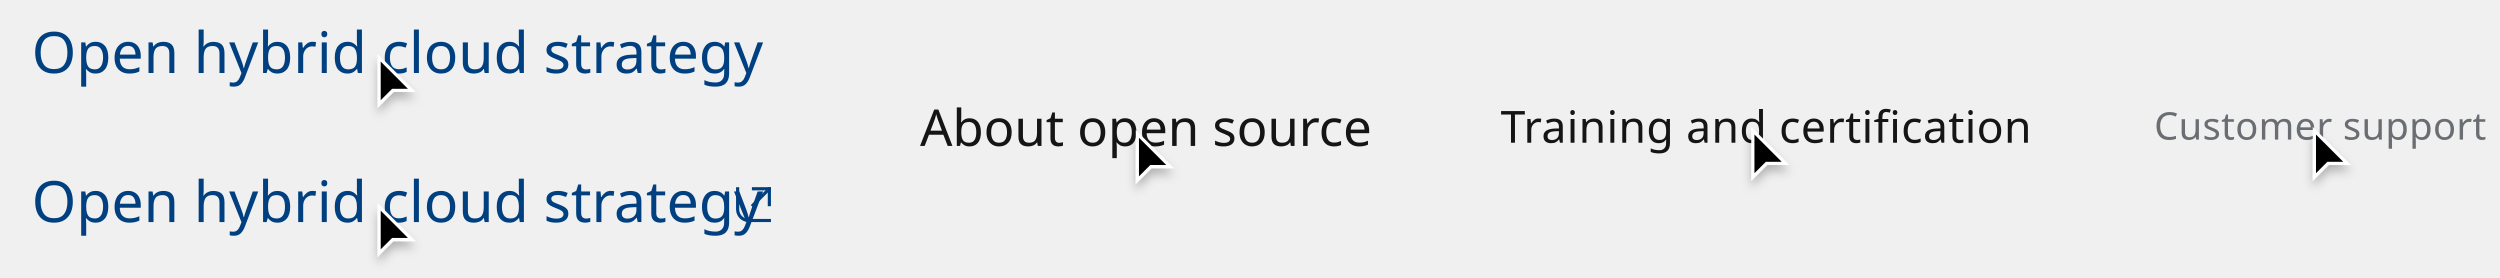
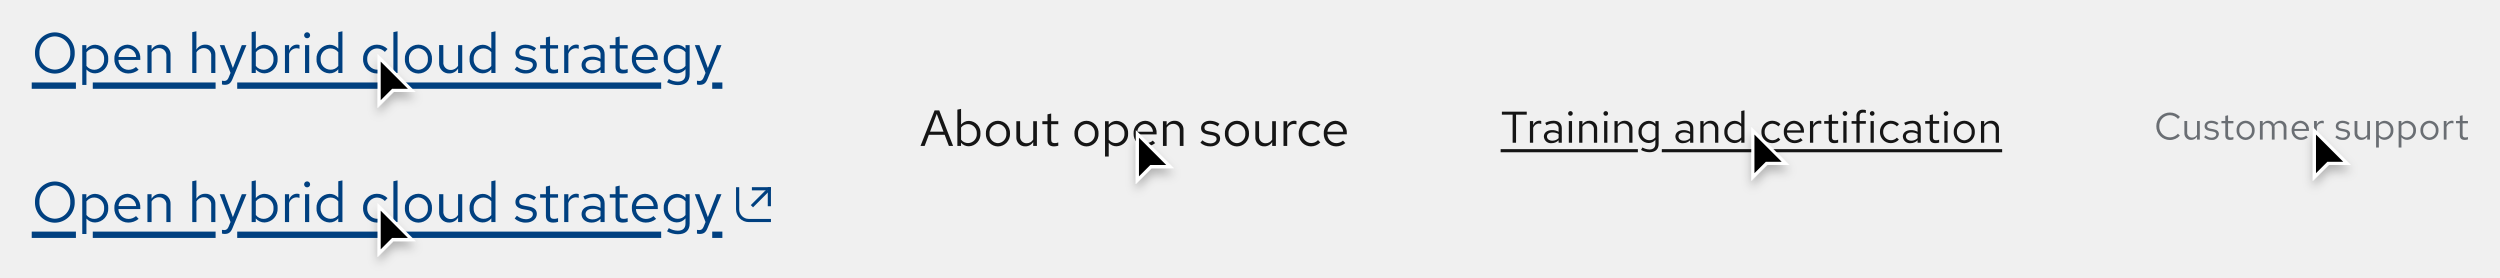
<svg xmlns="http://www.w3.org/2000/svg" width="788" height="87.5" viewBox="0 0 788 87.5">
  <defs>
    <filter id="Cursor" x="724.5" y="37.5" width="21" height="26" filterUnits="userSpaceOnUse">
      <feOffset dy="2" input="SourceAlpha" />
      <feGaussianBlur stdDeviation="1.5" result="blur" />
      <feFlood flood-opacity="0.251" />
      <feComposite operator="in" in2="blur" />
      <feComposite in="SourceGraphic" />
    </filter>
    <filter id="Cursor-2" x="547.5" y="37.5" width="21" height="26" filterUnits="userSpaceOnUse">
      <feOffset dy="2" input="SourceAlpha" />
      <feGaussianBlur stdDeviation="1.5" result="blur-2" />
      <feFlood flood-opacity="0.251" />
      <feComposite operator="in" in2="blur-2" />
      <feComposite in="SourceGraphic" />
    </filter>
    <filter id="Cursor-3" x="353.5" y="38.5" width="21" height="26" filterUnits="userSpaceOnUse">
      <feOffset dy="2" input="SourceAlpha" />
      <feGaussianBlur stdDeviation="1.5" result="blur-3" />
      <feFlood flood-opacity="0.251" />
      <feComposite operator="in" in2="blur-3" />
      <feComposite in="SourceGraphic" />
    </filter>
    <filter id="Cursor-4" x="114.5" y="61.5" width="21" height="26" filterUnits="userSpaceOnUse">
      <feOffset dy="2" input="SourceAlpha" />
      <feGaussianBlur stdDeviation="1.5" result="blur-4" />
      <feFlood flood-opacity="0.251" />
      <feComposite operator="in" in2="blur-4" />
      <feComposite in="SourceGraphic" />
    </filter>
    <filter id="Cursor-5" x="114.5" y="14.5" width="21" height="26" filterUnits="userSpaceOnUse">
      <feOffset dy="2" input="SourceAlpha" />
      <feGaussianBlur stdDeviation="1.5" result="blur-5" />
      <feFlood flood-opacity="0.251" />
      <feComposite operator="in" in2="blur-5" />
      <feComposite in="SourceGraphic" />
    </filter>
  </defs>
  <g id="Image" transform="translate(-466 -6520)">
    <rect id="Rectangle" width="788" height="86" transform="translate(466 6520)" fill="none" />
-     <text id="Customer_support" data-name="Customer support" transform="translate(1145.001 6564)" fill="#6a6e73" font-size="12" font-family="RedHatText-Regular, Red Hat Text" letter-spacing="0.01em">
-       <tspan x="0" y="0">Customer support</tspan>
-     </text>
+     <path id="Path" d="M4.968-.708A3.363,3.363,0,0,1,1.608-4.2,3.359,3.359,0,0,1,4.944-7.692,3.367,3.367,0,0,1,7.5-6.516l.612-.636a4.2,4.2,0,0,0-3.168-1.38A4.257,4.257,0,0,0,.672-4.2,4.257,4.257,0,0,0,4.944.132a4.224,4.224,0,0,0,3.144-1.38l-.6-.612A3.291,3.291,0,0,1,4.968-.708ZM10.4-5.856H9.516v3.78A2.048,2.048,0,0,0,11.64.1,2.1,2.1,0,0,0,13.5-.948V0h.876V-5.856H13.5v4.332a1.739,1.739,0,0,1-1.536.888A1.513,1.513,0,0,1,10.4-2.328Zm5.328,5.1a3.339,3.339,0,0,0,2.376.864A2.051,2.051,0,0,0,20.388-1.7c0-.864-.528-1.356-1.7-1.572l-.984-.18c-.756-.132-1.008-.36-1.008-.84,0-.576.5-.936,1.272-.936a3.106,3.106,0,0,1,1.836.624l.432-.612A3.786,3.786,0,0,0,18-5.952c-1.236,0-2.112.708-2.112,1.716,0,.852.516,1.332,1.656,1.536l.96.168c.744.144,1.056.4,1.056.876,0,.612-.624,1.056-1.476,1.056A3.054,3.054,0,0,1,16.2-1.332Zm6.684-.564c0,.936.528,1.428,1.536,1.428a3.289,3.289,0,0,0,1.02-.156v-.78a2.1,2.1,0,0,1-.828.156c-.612,0-.852-.252-.852-.876V-5.136h1.68v-.72h-1.68V-7.668l-.876.2v1.608H21.2v.72h1.212Zm3.552-1.608A2.9,2.9,0,0,0,28.812.12a2.9,2.9,0,0,0,2.856-3.048,2.874,2.874,0,0,0-2.856-3.024A2.872,2.872,0,0,0,25.968-2.928ZM28.812-.66a2.065,2.065,0,0,1-1.98-2.256,2.083,2.083,0,0,1,1.98-2.268A2.092,2.092,0,0,1,30.8-2.916,2.081,2.081,0,0,1,28.812-.66ZM33.324,0H34.2V-4.356a1.6,1.6,0,0,1,1.428-.864A1.455,1.455,0,0,1,37.08-3.564V0h.876V-3.78a2.429,2.429,0,0,0-.048-.516,1.629,1.629,0,0,1,1.464-.924c.888,0,1.44.636,1.44,1.656V0h.876V-3.78A1.993,1.993,0,0,0,39.7-5.952a2.164,2.164,0,0,0-1.956,1.14,1.925,1.925,0,0,0-1.8-1.14A2.005,2.005,0,0,0,34.2-4.944v-.912h-.876Zm15.1-.672-.552-.588a2.393,2.393,0,0,1-1.608.6,2.134,2.134,0,0,1-2.088-2.076h4.6V-3A2.766,2.766,0,0,0,46.08-5.952a2.85,2.85,0,0,0-2.76,3.024,2.923,2.923,0,0,0,2.9,3.036A3.419,3.419,0,0,0,48.42-.672ZM46.068-5.2A1.934,1.934,0,0,1,47.9-3.36H44.2A1.956,1.956,0,0,1,46.068-5.2ZM50.388,0h.876V-4.008A1.669,1.669,0,0,1,52.836-5.2a2.189,2.189,0,0,1,.612.108V-5.88a1.663,1.663,0,0,0-.552-.084,1.749,1.749,0,0,0-1.632,1.3V-5.856h-.876Zm6.7-.756A3.339,3.339,0,0,0,59.46.108,2.051,2.051,0,0,0,61.74-1.7c0-.864-.528-1.356-1.7-1.572l-.984-.18c-.756-.132-1.008-.36-1.008-.84,0-.576.5-.936,1.272-.936a3.106,3.106,0,0,1,1.836.624l.432-.612a3.786,3.786,0,0,0-2.232-.732c-1.236,0-2.112.708-2.112,1.716,0,.852.516,1.332,1.656,1.536l.96.168c.744.144,1.056.4,1.056.876,0,.612-.624,1.056-1.476,1.056a3.054,3.054,0,0,1-1.884-.732Zm6.96-5.1h-.888v3.78A2.048,2.048,0,0,0,65.28.1,2.1,2.1,0,0,0,67.14-.948V0h.876V-5.856H67.14v4.332A1.739,1.739,0,0,1,65.6-.636a1.513,1.513,0,0,1-1.56-1.692Zm5.892,8.364h.876V-.732a2.374,2.374,0,0,0,1.836.816A2.852,2.852,0,0,0,75.4-2.928a2.826,2.826,0,0,0-2.7-3,2.31,2.31,0,0,0-1.9.912v-.84h-.864ZM72.48-5.16a2.1,2.1,0,0,1,2.052,2.244A2.1,2.1,0,0,1,72.48-.672a2.058,2.058,0,0,1-1.668-.816V-4.356A2,2,0,0,1,72.48-5.16Zm4.572,7.668h.876V-.732a2.374,2.374,0,0,0,1.836.816,2.852,2.852,0,0,0,2.748-3.012,2.826,2.826,0,0,0-2.7-3,2.31,2.31,0,0,0-1.9.912v-.84h-.864ZM79.6-5.16a2.1,2.1,0,0,1,2.052,2.244A2.1,2.1,0,0,1,79.6-.672a2.058,2.058,0,0,1-1.668-.816V-4.356A2,2,0,0,1,79.6-5.16Zm4.32,2.232A2.9,2.9,0,0,0,86.76.12a2.9,2.9,0,0,0,2.856-3.048A2.874,2.874,0,0,0,86.76-5.952,2.872,2.872,0,0,0,83.916-2.928ZM86.76-.66a2.065,2.065,0,0,1-1.98-2.256,2.083,2.083,0,0,1,1.98-2.268,2.092,2.092,0,0,1,1.992,2.268A2.081,2.081,0,0,1,86.76-.66ZM91.272,0h.876V-4.008A1.669,1.669,0,0,1,93.72-5.2a2.189,2.189,0,0,1,.612.108V-5.88a1.663,1.663,0,0,0-.552-.084,1.749,1.749,0,0,0-1.632,1.3V-5.856h-.876Zm5.064-1.32c0,.936.528,1.428,1.536,1.428a3.289,3.289,0,0,0,1.02-.156v-.78a2.1,2.1,0,0,1-.828.156c-.612,0-.852-.252-.852-.876V-5.136h1.68v-.72h-1.68V-7.668l-.876.2v1.608H95.124v.72h1.212Z" transform="translate(1145.001 6564)" fill="#6a6e73" />
    <g id="Cursor-6" data-name="Cursor" transform="translate(1195 6560)">
      <g transform="matrix(1, 0, 0, 1, -729, -40)" filter="url(#Cursor)">
        <g id="Cursor-7" data-name="Cursor" transform="translate(729 40)">
          <path d="M 0.5 15.793 L 0.5 1.207 L 10.793 11.5 L 5 11.5 L 4.793 11.5 L 4.646 11.646 L 0.5 15.793 Z" stroke="none" />
          <path d="M 1 14.586 L 4.586 11 L 9.586 11 L 1 2.414 L 1 14.586 M -8.881784197001252e-16 17 L -8.881784197001252e-16 0 L 12 12 L 5 12 L -8.881784197001252e-16 17 Z" stroke="none" fill="#fff" />
        </g>
      </g>
    </g>
-     <text id="Training_and_certification" data-name="Training and certification" transform="translate(939.001 6565)" fill="#151515" font-size="14" font-family="RedHatText-Regular, Red Hat Text" letter-spacing="0.01em" text-decoration="underline">
-       <tspan x="0" y="0">Training and certification</tspan>
-     </text>
+     <path id="Path-2" data-name="Path" d="M.392-8.848H3.78V0H4.858V-8.848H8.232V-9.8H.392ZM9.226,0h1.022V-4.676a1.947,1.947,0,0,1,1.834-1.386,2.554,2.554,0,0,1,.714.126V-6.86a1.94,1.94,0,0,0-.644-.1,2.041,2.041,0,0,0-1.9,1.512V-6.832H9.226ZM16.1.126A2.933,2.933,0,0,0,18.27-.8V0h1.008V-4.536c0-1.554-.952-2.408-2.646-2.408a5.853,5.853,0,0,0-2.576.658l.378.784a4.511,4.511,0,0,1,2.072-.588A1.538,1.538,0,0,1,18.27-4.4v.938a3.956,3.956,0,0,0-2.086-.532c-1.54,0-2.562.812-2.562,2.03A2.206,2.206,0,0,0,16.1.126ZM14.6-1.988c0-.756.686-1.26,1.736-1.26a3.607,3.607,0,0,1,1.932.49v1.316a2.7,2.7,0,0,1-1.96.784C15.288-.658,14.6-1.19,14.6-1.988Zm7.406-6.524a.726.726,0,0,0,.728-.742.741.741,0,0,0-.728-.728.744.744,0,0,0-.742.728A.729.729,0,0,0,22.008-8.512Zm.5,1.68H21.49V0h1.022ZM24.752,0h1.022V-5.04a2.014,2.014,0,0,1,1.792-1.05A1.771,1.771,0,0,1,29.4-4.13V0h1.022V-4.424a2.378,2.378,0,0,0-2.478-2.52,2.462,2.462,0,0,0-2.17,1.218V-6.832H24.752Zm8.386-8.512a.726.726,0,0,0,.728-.742.741.741,0,0,0-.728-.728.744.744,0,0,0-.742.728A.729.729,0,0,0,33.138-8.512Zm.5,1.68H32.62V0h1.022ZM35.882,0H36.9V-5.04A2.014,2.014,0,0,1,38.7-6.09,1.771,1.771,0,0,1,40.53-4.13V0h1.022V-4.424a2.378,2.378,0,0,0-2.478-2.52A2.462,2.462,0,0,0,36.9-5.726V-6.832H35.882Zm10.71.084A2.692,2.692,0,0,0,48.776-.924V.364c0,1.148-.658,1.75-1.9,1.75a4.594,4.594,0,0,1-2.184-.63l-.434.784a5.479,5.479,0,0,0,2.66.714c1.862,0,2.884-.938,2.884-2.632V-6.832H48.79v.882a2.757,2.757,0,0,0-2.142-.966,3.323,3.323,0,0,0-3.206,3.5A3.3,3.3,0,0,0,46.592.084Zm-2.142-3.5a2.438,2.438,0,0,1,2.394-2.6,2.45,2.45,0,0,1,1.932.924v3.374A2.351,2.351,0,0,1,46.844-.8,2.451,2.451,0,0,1,44.45-3.416ZM57.554.126A2.933,2.933,0,0,0,59.724-.8V0h1.008V-4.536c0-1.554-.952-2.408-2.646-2.408a5.853,5.853,0,0,0-2.576.658l.378.784A4.511,4.511,0,0,1,57.96-6.09,1.538,1.538,0,0,1,59.724-4.4v.938a3.956,3.956,0,0,0-2.086-.532c-1.54,0-2.562.812-2.562,2.03A2.206,2.206,0,0,0,57.554.126Zm-1.5-2.114c0-.756.686-1.26,1.736-1.26a3.606,3.606,0,0,1,1.932.49v1.316a2.7,2.7,0,0,1-1.96.784C56.742-.658,56.056-1.19,56.056-1.988ZM62.944,0h1.022V-5.04a2.014,2.014,0,0,1,1.792-1.05,1.771,1.771,0,0,1,1.834,1.96V0h1.022V-4.424a2.378,2.378,0,0,0-2.478-2.52,2.462,2.462,0,0,0-2.17,1.218V-6.832H62.944ZM75.838,0H76.86V-10.22l-1.022.21v4.046a2.783,2.783,0,0,0-2.128-.952A3.327,3.327,0,0,0,70.5-3.4,3.3,3.3,0,0,0,73.654.1,2.692,2.692,0,0,0,75.838-.91ZM71.512-3.416a2.438,2.438,0,0,1,2.394-2.6,2.45,2.45,0,0,1,1.932.924v3.388a2.34,2.34,0,0,1-1.932.91A2.451,2.451,0,0,1,71.512-3.416ZM85.624-.8a2.478,2.478,0,0,1-2.408-2.618,2.48,2.48,0,0,1,2.394-2.6,2.685,2.685,0,0,1,1.932.854L88.2-5.88a3.727,3.727,0,0,0-2.632-1.064,3.412,3.412,0,0,0-3.374,3.528A3.424,3.424,0,0,0,85.568.126,3.553,3.553,0,0,0,88.158-.98l-.63-.63A2.516,2.516,0,0,1,85.624-.8ZM95.2-.784l-.644-.686a2.792,2.792,0,0,1-1.876.7,2.49,2.49,0,0,1-2.436-2.422h5.362V-3.5A3.228,3.228,0,0,0,92.47-6.944a3.325,3.325,0,0,0-3.22,3.528A3.41,3.41,0,0,0,92.638.126,3.989,3.989,0,0,0,95.2-.784ZM92.456-6.062A2.256,2.256,0,0,1,94.6-3.92H90.272A2.282,2.282,0,0,1,92.456-6.062ZM97.5,0h1.022V-4.676a1.947,1.947,0,0,1,1.834-1.386,2.554,2.554,0,0,1,.714.126V-6.86a1.94,1.94,0,0,0-.644-.1,2.041,2.041,0,0,0-1.9,1.512V-6.832H97.5ZM103.4-1.54c0,1.092.616,1.666,1.792,1.666a3.837,3.837,0,0,0,1.19-.182v-.91a2.454,2.454,0,0,1-.966.182c-.714,0-.994-.294-.994-1.022V-5.992h1.96v-.84h-1.96V-8.946l-1.022.238v1.876H101.99v.84H103.4Zm5.138-6.972a.726.726,0,0,0,.728-.742.741.741,0,0,0-.728-.728.744.744,0,0,0-.742.728A.729.729,0,0,0,108.542-8.512Zm.5,1.68h-1.022V0h1.022Zm1.582,0v.84h1.526V0h1.022V-5.992h1.946v-.84h-1.946V-8.316c0-.812.336-1.19,1.12-1.19a2.818,2.818,0,0,1,.826.126V-10.3a2.887,2.887,0,0,0-.924-.126,1.875,1.875,0,0,0-2.044,2.1v1.5Zm6.5-1.68a.726.726,0,0,0,.728-.742.741.741,0,0,0-.728-.728.744.744,0,0,0-.742.728A.729.729,0,0,0,117.124-8.512Zm.5,1.68h-1.022V0h1.022ZM122.99-.8a2.478,2.478,0,0,1-2.408-2.618,2.48,2.48,0,0,1,2.394-2.6,2.685,2.685,0,0,1,1.932.854l.658-.714a3.727,3.727,0,0,0-2.632-1.064,3.412,3.412,0,0,0-3.374,3.528A3.424,3.424,0,0,0,122.934.126a3.553,3.553,0,0,0,2.59-1.106l-.63-.63A2.516,2.516,0,0,1,122.99-.8Zm6.258.924a2.933,2.933,0,0,0,2.17-.924V0h1.008V-4.536c0-1.554-.952-2.408-2.646-2.408a5.853,5.853,0,0,0-2.576.658l.378.784a4.511,4.511,0,0,1,2.072-.588A1.538,1.538,0,0,1,131.418-4.4v.938a3.956,3.956,0,0,0-2.086-.532c-1.54,0-2.562.812-2.562,2.03A2.206,2.206,0,0,0,129.248.126Zm-1.5-2.114c0-.756.686-1.26,1.736-1.26a3.607,3.607,0,0,1,1.932.49v1.316a2.7,2.7,0,0,1-1.96.784C128.436-.658,127.75-1.19,127.75-1.988Zm7.49.448c0,1.092.616,1.666,1.792,1.666a3.837,3.837,0,0,0,1.19-.182v-.91a2.454,2.454,0,0,1-.966.182c-.714,0-.994-.294-.994-1.022V-5.992h1.96v-.84h-1.96V-8.946l-1.022.238v1.876h-1.414v.84h1.414Zm5.138-6.972a.726.726,0,0,0,.728-.742.741.741,0,0,0-.728-.728.744.744,0,0,0-.742.728A.729.729,0,0,0,140.378-8.512Zm.5,1.68H139.86V0h1.022Zm1.932,3.416A3.384,3.384,0,0,0,146.132.14a3.378,3.378,0,0,0,3.332-3.556,3.353,3.353,0,0,0-3.332-3.528A3.351,3.351,0,0,0,142.814-3.416ZM146.132-.77a2.409,2.409,0,0,1-2.31-2.632,2.43,2.43,0,0,1,2.31-2.646A2.44,2.44,0,0,1,148.456-3.4,2.427,2.427,0,0,1,146.132-.77ZM151.4,0h1.022V-5.04a2.014,2.014,0,0,1,1.792-1.05,1.771,1.771,0,0,1,1.834,1.96V0h1.022V-4.424a2.378,2.378,0,0,0-2.478-2.52,2.462,2.462,0,0,0-2.17,1.218V-6.832H151.4ZM0,2H43.254V3H0ZM50.8,2H158.074V3H50.8Z" transform="translate(939.001 6565)" fill="#151515" />
    <g id="Cursor-8" data-name="Cursor" transform="translate(1018 6560)">
      <g transform="matrix(1, 0, 0, 1, -552, -40)" filter="url(#Cursor-2)">
        <g id="Cursor-9" data-name="Cursor" transform="translate(552 40)">
          <path d="M 0.5 15.793 L 0.5 1.207 L 10.793 11.5 L 5 11.5 L 4.793 11.5 L 4.646 11.646 L 0.5 15.793 Z" stroke="none" />
          <path d="M 1 14.586 L 4.586 11 L 9.586 11 L 1 2.414 L 1 14.586 M -8.881784197001252e-16 17 L -8.881784197001252e-16 0 L 12 12 L 5 12 L -8.881784197001252e-16 17 Z" stroke="none" fill="#fff" />
        </g>
      </g>
    </g>
-     <text id="About_open_source" data-name="About open source" transform="translate(756.001 6566)" fill="#151515" font-size="16" font-family="RedHatText-Regular, Red Hat Text">
-       <tspan x="0" y="0">About open source</tspan>
-     </text>
+     <path id="Path-3" data-name="Path" d="M.144,0h1.3L2.768-3.52H7.76L9.088,0h1.328L6.048-11.2H4.576ZM3.152-4.5l2.112-5.6L7.392-4.5ZM19.04-3.9a3.768,3.768,0,0,0-3.6-4,3.146,3.146,0,0,0-2.512,1.168V-11.68l-1.168.24V0h1.152V-1.024A3.161,3.161,0,0,0,15.376.112,3.8,3.8,0,0,0,19.04-3.9ZM15.152-6.88a2.8,2.8,0,0,1,2.736,2.992A2.8,2.8,0,0,1,15.152-.9a2.744,2.744,0,0,1-2.224-1.088V-5.808A2.666,2.666,0,0,1,15.152-6.88Zm5.6,2.976A3.867,3.867,0,0,0,24.544.16,3.86,3.86,0,0,0,28.352-3.9a3.832,3.832,0,0,0-3.808-4.032A3.829,3.829,0,0,0,20.752-3.9ZM24.544-.88A2.753,2.753,0,0,1,21.9-3.888a2.777,2.777,0,0,1,2.64-3.024A2.789,2.789,0,0,1,27.2-3.888,2.774,2.774,0,0,1,24.544-.88Zm6.992-6.928H30.352v5.04a2.73,2.73,0,0,0,2.832,2.9,2.8,2.8,0,0,0,2.48-1.392V0h1.168V-7.808H35.664v5.776A2.318,2.318,0,0,1,33.616-.848,2.017,2.017,0,0,1,31.536-3.1ZM40.16-1.76c0,1.248.7,1.9,2.048,1.9a4.386,4.386,0,0,0,1.36-.208V-1.1a2.8,2.8,0,0,1-1.1.208c-.816,0-1.136-.336-1.136-1.168V-6.848h2.24v-.96h-2.24v-2.416l-1.168.272v2.144H38.544v.96H40.16Zm8.5-2.144A3.867,3.867,0,0,0,52.448.16,3.86,3.86,0,0,0,56.256-3.9a3.832,3.832,0,0,0-3.808-4.032A3.829,3.829,0,0,0,48.656-3.9ZM52.448-.88a2.753,2.753,0,0,1-2.64-3.008,2.777,2.777,0,0,1,2.64-3.024A2.789,2.789,0,0,1,55.1-3.888,2.774,2.774,0,0,1,52.448-.88ZM58.3,3.344h1.168V-.976A3.166,3.166,0,0,0,61.92.112,3.8,3.8,0,0,0,65.584-3.9a3.768,3.768,0,0,0-3.6-4,3.08,3.08,0,0,0-2.528,1.216v-1.12H58.3ZM61.7-6.88a2.8,2.8,0,0,1,2.736,2.992A2.8,2.8,0,0,1,61.7-.9a2.744,2.744,0,0,1-2.224-1.088V-5.808A2.666,2.666,0,0,1,61.7-6.88ZM74.1-.9,73.36-1.68a3.191,3.191,0,0,1-2.144.8,2.845,2.845,0,0,1-2.784-2.768H74.56V-4a3.689,3.689,0,0,0-3.584-3.936A3.8,3.8,0,0,0,67.3-3.9,3.9,3.9,0,0,0,71.168.144,4.558,4.558,0,0,0,74.1-.9ZM70.96-6.928A2.579,2.579,0,0,1,73.408-4.48H68.464A2.608,2.608,0,0,1,70.96-6.928ZM76.56,0h1.168V-5.76a2.3,2.3,0,0,1,2.048-1.2,2.024,2.024,0,0,1,2.1,2.24V0H83.04V-5.056a2.717,2.717,0,0,0-2.832-2.88,2.813,2.813,0,0,0-2.48,1.392V-7.808H76.56ZM88.368-1.008A4.451,4.451,0,0,0,91.536.144c1.728,0,3.04-1.056,3.04-2.416,0-1.152-.7-1.808-2.272-2.1l-1.312-.24c-1.008-.176-1.344-.48-1.344-1.12,0-.768.672-1.248,1.7-1.248a4.142,4.142,0,0,1,2.448.832l.576-.816a5.048,5.048,0,0,0-2.976-.976c-1.648,0-2.816.944-2.816,2.288,0,1.136.688,1.776,2.208,2.048l1.28.224c.992.192,1.408.528,1.408,1.168C93.472-1.392,92.64-.8,91.5-.8a4.072,4.072,0,0,1-2.512-.976ZM96.08-3.9A3.867,3.867,0,0,0,99.872.16,3.86,3.86,0,0,0,103.68-3.9a3.832,3.832,0,0,0-3.808-4.032A3.829,3.829,0,0,0,96.08-3.9ZM99.872-.88a2.753,2.753,0,0,1-2.64-3.008,2.777,2.777,0,0,1,2.64-3.024,2.789,2.789,0,0,1,2.656,3.024A2.774,2.774,0,0,1,99.872-.88Zm6.992-6.928H105.68v5.04a2.73,2.73,0,0,0,2.832,2.9,2.8,2.8,0,0,0,2.48-1.392V0h1.168V-7.808h-1.168v5.776a2.318,2.318,0,0,1-2.048,1.184,2.017,2.017,0,0,1-2.08-2.256ZM114.56,0h1.168V-5.344a2.226,2.226,0,0,1,2.1-1.584,2.919,2.919,0,0,1,.816.144V-7.84a2.217,2.217,0,0,0-.736-.112,2.332,2.332,0,0,0-2.176,1.728V-7.808H114.56Zm8.7-.912A2.832,2.832,0,0,1,120.512-3.9a2.835,2.835,0,0,1,2.736-2.976,3.069,3.069,0,0,1,2.208.976l.752-.816A4.259,4.259,0,0,0,123.2-7.936,3.9,3.9,0,0,0,119.344-3.9,3.913,3.913,0,0,0,123.2.144a4.061,4.061,0,0,0,2.96-1.264l-.72-.72A2.876,2.876,0,0,1,123.264-.912ZM134.048-.9l-.736-.784a3.191,3.191,0,0,1-2.144.8,2.845,2.845,0,0,1-2.784-2.768h6.128V-4a3.689,3.689,0,0,0-3.584-3.936,3.8,3.8,0,0,0-3.68,4.032A3.9,3.9,0,0,0,131.12.144,4.558,4.558,0,0,0,134.048-.9Zm-3.136-6.032A2.579,2.579,0,0,1,133.36-4.48h-4.944A2.608,2.608,0,0,1,130.912-6.928Z" transform="translate(756.001 6566)" fill="#151515" />
    <g id="Cursor-10" data-name="Cursor" transform="translate(824 6561)">
      <g transform="matrix(1, 0, 0, 1, -358, -41)" filter="url(#Cursor-3)">
        <g id="Cursor-11" data-name="Cursor" transform="translate(358 41)">
          <path d="M 0.5 15.793 L 0.5 1.207 L 10.793 11.5 L 5 11.5 L 4.793 11.5 L 4.646 11.646 L 0.5 15.793 Z" stroke="none" />
          <path d="M 1 14.586 L 4.586 11 L 9.586 11 L 1 2.414 L 1 14.586 M -8.881784197001252e-16 17 L -8.881784197001252e-16 0 L 12 12 L 5 12 L -8.881784197001252e-16 17 Z" stroke="none" fill="#fff" />
        </g>
      </g>
    </g>
    <g id="Links" transform="translate(0 5)">
      <g id="External_link" data-name="External link" transform="translate(-246 3463)">
        <g id="External_link_icon_Blue_Light_theme" data-name="External link icon / Blue / Light theme" transform="translate(944 3110.998)">
          <g id="Line" transform="translate(4552 -22421.998)" fill="none">
            <path d="M-4541,22433h-7a4.005,4.005,0,0,1-4-4v-7l1,0v7a3,3,0,0,0,3,3h7v1Z" stroke="none" />
            <path d="M -4540.999 22433.002 L -4548.003 22433.002 C -4550.207 22433.002 -4552 22431.205 -4552 22428.998 L -4552 22422 L -4550.998 22421.998 L -4550.998 22428.998 C -4550.998 22430.654 -4549.654 22432 -4548.003 22432 L -4540.999 22432 L -4540.999 22433.002 Z" stroke="none" fill="#004080" />
          </g>
          <line id="Line-2" data-name="Line" x1="5" y2="5" transform="translate(5 1.002)" fill="none" stroke="#004080" stroke-width="1" />
          <rect id="Rectangle-2" data-name="Rectangle" width="1" height="6" transform="translate(10 0.002)" fill="#004080" />
          <rect id="Rectangle-3" data-name="Rectangle" width="6" height="1" transform="translate(5 0.002)" fill="#004080" />
        </g>
-         <text id="Open_hybrid_cloud_strategy" data-name="Open hybrid cloud strategy" transform="translate(722 3122)" fill="#004080" font-size="18" font-family="RedHatText-Regular, Red Hat Text" text-decoration="underline">
-           <tspan x="0" y="0">Open hybrid cloud strategy</tspan>
-         </text>
+         <path id="Path-4" data-name="Path" d="M13.554-6.3A6.323,6.323,0,0,0,7.29-12.8,6.334,6.334,0,0,0,1.026-6.3,6.334,6.334,0,0,0,7.29.2,6.323,6.323,0,0,0,13.554-6.3Zm-1.4,0A4.979,4.979,0,0,1,7.29-1.062,4.99,4.99,0,0,1,2.43-6.3a4.99,4.99,0,0,1,4.86-5.238A4.979,4.979,0,0,1,12.15-6.3ZM15.93,3.762h1.314V-1.1A3.561,3.561,0,0,0,20,.126,4.278,4.278,0,0,0,24.12-4.392a4.239,4.239,0,0,0-4.05-4.5,3.465,3.465,0,0,0-2.844,1.368v-1.26h-1.3Zm3.816-11.5a3.151,3.151,0,0,1,3.078,3.366,3.151,3.151,0,0,1-3.078,3.366,3.087,3.087,0,0,1-2.5-1.224v-4.3A3,3,0,0,1,19.746-7.74ZM33.7-1.008l-.828-.882a3.589,3.589,0,0,1-2.412.9A3.2,3.2,0,0,1,27.324-4.1h6.894v-.4a4.15,4.15,0,0,0-4.032-4.428,4.275,4.275,0,0,0-4.14,4.536A4.384,4.384,0,0,0,30.4.162,5.128,5.128,0,0,0,33.7-1.008ZM30.168-7.794A2.9,2.9,0,0,1,32.922-5.04H27.36A2.934,2.934,0,0,1,30.168-7.794ZM36.468,0h1.314V-6.48a2.589,2.589,0,0,1,2.3-1.35,2.277,2.277,0,0,1,2.358,2.52V0h1.314V-5.688a3.057,3.057,0,0,0-3.186-3.24,3.165,3.165,0,0,0-2.79,1.566V-8.784H36.468ZM50.6,0h1.314V-6.48a2.589,2.589,0,0,1,2.3-1.35,2.277,2.277,0,0,1,2.358,2.52V0h1.314V-5.688A3.057,3.057,0,0,0,54.7-8.928a3.165,3.165,0,0,0-2.79,1.566V-13.14l-1.314.27ZM62.082,1.4c-.324.792-.738,1.116-1.4,1.116a3.059,3.059,0,0,1-.72-.072v1.17a3.013,3.013,0,0,0,.846.126c1.3,0,1.962-.522,2.52-1.944L67.68-8.784H66.222L63.4-1.566,60.732-8.784H59.274L62.658-.018Zm15.426-5.8a4.239,4.239,0,0,0-4.05-4.5,3.54,3.54,0,0,0-2.826,1.314V-13.14l-1.314.27V0h1.3V-1.152A3.556,3.556,0,0,0,73.386.126,4.278,4.278,0,0,0,77.508-4.392ZM73.134-7.74a3.151,3.151,0,0,1,3.078,3.366,3.151,3.151,0,0,1-3.078,3.366,3.087,3.087,0,0,1-2.5-1.224v-4.3A3,3,0,0,1,73.134-7.74ZM79.812,0h1.314V-6.012a2.5,2.5,0,0,1,2.358-1.782,3.284,3.284,0,0,1,.918.162V-8.82a2.494,2.494,0,0,0-.828-.126A2.624,2.624,0,0,0,81.126-7V-8.784H79.812Zm7-10.944a.934.934,0,0,0,.936-.954.953.953,0,0,0-.936-.936.957.957,0,0,0-.954.936A.938.938,0,0,0,86.814-10.944Zm.648,2.16H86.148V0h1.314ZM96.624,0h1.314V-13.14l-1.314.27v5.2a3.578,3.578,0,0,0-2.736-1.224,4.278,4.278,0,0,0-4.122,4.518,4.239,4.239,0,0,0,4.05,4.5,3.462,3.462,0,0,0,2.808-1.3ZM91.062-4.392A3.135,3.135,0,0,1,94.14-7.74a3.151,3.151,0,0,1,2.484,1.188V-2.2a3.009,3.009,0,0,1-2.484,1.17A3.151,3.151,0,0,1,91.062-4.392Zm17.784,3.366a3.186,3.186,0,0,1-3.1-3.366,3.189,3.189,0,0,1,3.078-3.348,3.452,3.452,0,0,1,2.484,1.1l.846-.918a4.791,4.791,0,0,0-3.384-1.368,4.387,4.387,0,0,0-4.338,4.536A4.4,4.4,0,0,0,108.774.162,4.569,4.569,0,0,0,112.1-1.26l-.81-.81A3.235,3.235,0,0,1,108.846-1.026Zm6.462-12.114-1.314.27V0h1.314Zm2.3,8.748A4.35,4.35,0,0,0,121.878.18a4.343,4.343,0,0,0,4.284-4.572,4.311,4.311,0,0,0-4.284-4.536A4.308,4.308,0,0,0,117.612-4.392Zm4.266,3.4a3.1,3.1,0,0,1-2.97-3.384,3.124,3.124,0,0,1,2.97-3.4,3.137,3.137,0,0,1,2.988,3.4A3.121,3.121,0,0,1,121.878-.99Zm7.866-7.794h-1.332v5.67A3.071,3.071,0,0,0,131.6.144a3.145,3.145,0,0,0,2.79-1.566V0H135.7V-8.784h-1.314v6.5a2.608,2.608,0,0,1-2.3,1.332,2.269,2.269,0,0,1-2.34-2.538ZM144.864,0h1.314V-13.14l-1.314.27v5.2a3.578,3.578,0,0,0-2.736-1.224,4.278,4.278,0,0,0-4.122,4.518,4.239,4.239,0,0,0,4.05,4.5,3.462,3.462,0,0,0,2.808-1.3ZM139.3-4.392A3.135,3.135,0,0,1,142.38-7.74a3.151,3.151,0,0,1,2.484,1.188V-2.2a3.009,3.009,0,0,1-2.484,1.17A3.151,3.151,0,0,1,139.3-4.392Zm12.924,3.258a5.008,5.008,0,0,0,3.564,1.3c1.944,0,3.42-1.188,3.42-2.718,0-1.3-.792-2.034-2.556-2.358l-1.476-.27c-1.134-.2-1.512-.54-1.512-1.26,0-.864.756-1.4,1.908-1.4a4.659,4.659,0,0,1,2.754.936l.648-.918a5.679,5.679,0,0,0-3.348-1.1c-1.854,0-3.168,1.062-3.168,2.574,0,1.278.774,2,2.484,2.3l1.44.252c1.116.216,1.584.594,1.584,1.314,0,.918-.936,1.584-2.214,1.584A4.581,4.581,0,0,1,152.928-2Zm9.846-.846c0,1.4.792,2.142,2.3,2.142a4.934,4.934,0,0,0,1.53-.234v-1.17a3.155,3.155,0,0,1-1.242.234c-.918,0-1.278-.378-1.278-1.314V-7.7h2.52v-1.08h-2.52V-11.5l-1.314.306v2.412h-1.818V-7.7h1.818ZM167.832,0h1.314V-6.012A2.5,2.5,0,0,1,171.5-7.794a3.284,3.284,0,0,1,.918.162V-8.82a2.494,2.494,0,0,0-.828-.126A2.624,2.624,0,0,0,169.146-7V-8.784h-1.314Zm8.658.162a3.771,3.771,0,0,0,2.79-1.188V0h1.3V-5.832c0-2-1.224-3.1-3.4-3.1a7.526,7.526,0,0,0-3.312.846l.486,1.008a5.8,5.8,0,0,1,2.664-.756,1.978,1.978,0,0,1,2.268,2.178v1.206A5.086,5.086,0,0,0,176.6-5.13c-1.98,0-3.294,1.044-3.294,2.61C173.3-.936,174.618.162,176.49.162Zm-1.926-2.718c0-.972.882-1.62,2.232-1.62a4.637,4.637,0,0,1,2.484.63v1.692a3.477,3.477,0,0,1-2.52,1.008C175.446-.846,174.564-1.53,174.564-2.556Zm9.45.576c0,1.4.792,2.142,2.3,2.142a4.934,4.934,0,0,0,1.53-.234v-1.17a3.155,3.155,0,0,1-1.242.234c-.918,0-1.278-.378-1.278-1.314V-7.7h2.52v-1.08h-2.52V-11.5l-1.314.306v2.412H182.2V-7.7h1.818Zm12.8.972-.828-.882a3.589,3.589,0,0,1-2.412.9A3.2,3.2,0,0,1,190.44-4.1h6.894v-.4A4.15,4.15,0,0,0,193.3-8.928a4.275,4.275,0,0,0-4.14,4.536A4.384,4.384,0,0,0,193.518.162,5.128,5.128,0,0,0,196.812-1.008Zm-3.528-6.786a2.9,2.9,0,0,1,2.754,2.754h-5.562A2.934,2.934,0,0,1,193.284-7.794Zm9.972,7.9a3.462,3.462,0,0,0,2.808-1.3V.468c0,1.476-.846,2.25-2.448,2.25a5.906,5.906,0,0,1-2.808-.81l-.558,1.008a7.045,7.045,0,0,0,3.42.918c2.394,0,3.708-1.206,3.708-3.384V-8.784h-1.3V-7.65a3.545,3.545,0,0,0-2.754-1.242,4.273,4.273,0,0,0-4.122,4.5A4.239,4.239,0,0,0,203.256.108Zm-2.754-4.5A3.135,3.135,0,0,1,203.58-7.74a3.151,3.151,0,0,1,2.484,1.188v4.338a3.023,3.023,0,0,1-2.484,1.188A3.151,3.151,0,0,1,200.5-4.392Zm11.3,5.8c-.324.792-.738,1.116-1.4,1.116a3.059,3.059,0,0,1-.72-.072v1.17a3.013,3.013,0,0,0,.846.126c1.3,0,1.962-.522,2.52-1.944L217.4-8.784h-1.458L213.12-1.566l-2.664-7.218H209l3.384,8.766ZM0,3H13.93V5H0ZM19.244,3H57.958V5H19.244ZM64.766,3H198.4V5H64.766ZM214.49,3h3.2V5h-3.2Z" transform="translate(722 3122)" fill="#004080" />
      </g>
      <g id="Cursor-12" data-name="Cursor" transform="translate(585 6579)">
        <g transform="matrix(1, 0, 0, 1, -119, -64)" filter="url(#Cursor-4)">
          <g id="Cursor-13" data-name="Cursor" transform="translate(119 64)">
            <path d="M 0.5 15.793 L 0.5 1.207 L 10.793 11.5 L 5 11.5 L 4.793 11.5 L 4.646 11.646 L 0.5 15.793 Z" stroke="none" />
            <path d="M 1 14.586 L 4.586 11 L 9.586 11 L 1 2.414 L 1 14.586 M -8.881784197001252e-16 17 L -8.881784197001252e-16 0 L 12 12 L 5 12 L -8.881784197001252e-16 17 Z" stroke="none" fill="#fff" />
          </g>
        </g>
      </g>
-       <text id="Open_hybrid_cloud_strategy-2" data-name="Open hybrid cloud strategy" transform="translate(476 6538)" fill="#004080" font-size="18" font-family="RedHatText-Regular, Red Hat Text" text-decoration="underline">
-         <tspan x="0" y="0">Open hybrid cloud strategy</tspan>
-       </text>
+       <path id="Path-5" data-name="Path" d="M13.554-6.3A6.323,6.323,0,0,0,7.29-12.8,6.334,6.334,0,0,0,1.026-6.3,6.334,6.334,0,0,0,7.29.2,6.323,6.323,0,0,0,13.554-6.3Zm-1.4,0A4.979,4.979,0,0,1,7.29-1.062,4.99,4.99,0,0,1,2.43-6.3a4.99,4.99,0,0,1,4.86-5.238A4.979,4.979,0,0,1,12.15-6.3ZM15.93,3.762h1.314V-1.1A3.561,3.561,0,0,0,20,.126,4.278,4.278,0,0,0,24.12-4.392a4.239,4.239,0,0,0-4.05-4.5,3.465,3.465,0,0,0-2.844,1.368v-1.26h-1.3Zm3.816-11.5a3.151,3.151,0,0,1,3.078,3.366,3.151,3.151,0,0,1-3.078,3.366,3.087,3.087,0,0,1-2.5-1.224v-4.3A3,3,0,0,1,19.746-7.74ZM33.7-1.008l-.828-.882a3.589,3.589,0,0,1-2.412.9A3.2,3.2,0,0,1,27.324-4.1h6.894v-.4a4.15,4.15,0,0,0-4.032-4.428,4.275,4.275,0,0,0-4.14,4.536A4.384,4.384,0,0,0,30.4.162,5.128,5.128,0,0,0,33.7-1.008ZM30.168-7.794A2.9,2.9,0,0,1,32.922-5.04H27.36A2.934,2.934,0,0,1,30.168-7.794ZM36.468,0h1.314V-6.48a2.589,2.589,0,0,1,2.3-1.35,2.277,2.277,0,0,1,2.358,2.52V0h1.314V-5.688a3.057,3.057,0,0,0-3.186-3.24,3.165,3.165,0,0,0-2.79,1.566V-8.784H36.468ZM50.6,0h1.314V-6.48a2.589,2.589,0,0,1,2.3-1.35,2.277,2.277,0,0,1,2.358,2.52V0h1.314V-5.688A3.057,3.057,0,0,0,54.7-8.928a3.165,3.165,0,0,0-2.79,1.566V-13.14l-1.314.27ZM62.082,1.4c-.324.792-.738,1.116-1.4,1.116a3.059,3.059,0,0,1-.72-.072v1.17a3.013,3.013,0,0,0,.846.126c1.3,0,1.962-.522,2.52-1.944L67.68-8.784H66.222L63.4-1.566,60.732-8.784H59.274L62.658-.018Zm15.426-5.8a4.239,4.239,0,0,0-4.05-4.5,3.54,3.54,0,0,0-2.826,1.314V-13.14l-1.314.27V0h1.3V-1.152A3.556,3.556,0,0,0,73.386.126,4.278,4.278,0,0,0,77.508-4.392ZM73.134-7.74a3.151,3.151,0,0,1,3.078,3.366,3.151,3.151,0,0,1-3.078,3.366,3.087,3.087,0,0,1-2.5-1.224v-4.3A3,3,0,0,1,73.134-7.74ZM79.812,0h1.314V-6.012a2.5,2.5,0,0,1,2.358-1.782,3.284,3.284,0,0,1,.918.162V-8.82a2.494,2.494,0,0,0-.828-.126A2.624,2.624,0,0,0,81.126-7V-8.784H79.812Zm7-10.944a.934.934,0,0,0,.936-.954.953.953,0,0,0-.936-.936.957.957,0,0,0-.954.936A.938.938,0,0,0,86.814-10.944Zm.648,2.16H86.148V0h1.314ZM96.624,0h1.314V-13.14l-1.314.27v5.2a3.578,3.578,0,0,0-2.736-1.224,4.278,4.278,0,0,0-4.122,4.518,4.239,4.239,0,0,0,4.05,4.5,3.462,3.462,0,0,0,2.808-1.3ZM91.062-4.392A3.135,3.135,0,0,1,94.14-7.74a3.151,3.151,0,0,1,2.484,1.188V-2.2a3.009,3.009,0,0,1-2.484,1.17A3.151,3.151,0,0,1,91.062-4.392Zm17.784,3.366a3.186,3.186,0,0,1-3.1-3.366,3.189,3.189,0,0,1,3.078-3.348,3.452,3.452,0,0,1,2.484,1.1l.846-.918a4.791,4.791,0,0,0-3.384-1.368,4.387,4.387,0,0,0-4.338,4.536A4.4,4.4,0,0,0,108.774.162,4.569,4.569,0,0,0,112.1-1.26l-.81-.81A3.235,3.235,0,0,1,108.846-1.026Zm6.462-12.114-1.314.27V0h1.314Zm2.3,8.748A4.35,4.35,0,0,0,121.878.18a4.343,4.343,0,0,0,4.284-4.572,4.311,4.311,0,0,0-4.284-4.536A4.308,4.308,0,0,0,117.612-4.392Zm4.266,3.4a3.1,3.1,0,0,1-2.97-3.384,3.124,3.124,0,0,1,2.97-3.4,3.137,3.137,0,0,1,2.988,3.4A3.121,3.121,0,0,1,121.878-.99Zm7.866-7.794h-1.332v5.67A3.071,3.071,0,0,0,131.6.144a3.145,3.145,0,0,0,2.79-1.566V0H135.7V-8.784h-1.314v6.5a2.608,2.608,0,0,1-2.3,1.332,2.269,2.269,0,0,1-2.34-2.538ZM144.864,0h1.314V-13.14l-1.314.27v5.2a3.578,3.578,0,0,0-2.736-1.224,4.278,4.278,0,0,0-4.122,4.518,4.239,4.239,0,0,0,4.05,4.5,3.462,3.462,0,0,0,2.808-1.3ZM139.3-4.392A3.135,3.135,0,0,1,142.38-7.74a3.151,3.151,0,0,1,2.484,1.188V-2.2a3.009,3.009,0,0,1-2.484,1.17A3.151,3.151,0,0,1,139.3-4.392Zm12.924,3.258a5.008,5.008,0,0,0,3.564,1.3c1.944,0,3.42-1.188,3.42-2.718,0-1.3-.792-2.034-2.556-2.358l-1.476-.27c-1.134-.2-1.512-.54-1.512-1.26,0-.864.756-1.4,1.908-1.4a4.659,4.659,0,0,1,2.754.936l.648-.918a5.679,5.679,0,0,0-3.348-1.1c-1.854,0-3.168,1.062-3.168,2.574,0,1.278.774,2,2.484,2.3l1.44.252c1.116.216,1.584.594,1.584,1.314,0,.918-.936,1.584-2.214,1.584A4.581,4.581,0,0,1,152.928-2Zm9.846-.846c0,1.4.792,2.142,2.3,2.142a4.934,4.934,0,0,0,1.53-.234v-1.17a3.155,3.155,0,0,1-1.242.234c-.918,0-1.278-.378-1.278-1.314V-7.7h2.52v-1.08h-2.52V-11.5l-1.314.306v2.412h-1.818V-7.7h1.818ZM167.832,0h1.314V-6.012A2.5,2.5,0,0,1,171.5-7.794a3.284,3.284,0,0,1,.918.162V-8.82a2.494,2.494,0,0,0-.828-.126A2.624,2.624,0,0,0,169.146-7V-8.784h-1.314Zm8.658.162a3.771,3.771,0,0,0,2.79-1.188V0h1.3V-5.832c0-2-1.224-3.1-3.4-3.1a7.526,7.526,0,0,0-3.312.846l.486,1.008a5.8,5.8,0,0,1,2.664-.756,1.978,1.978,0,0,1,2.268,2.178v1.206A5.086,5.086,0,0,0,176.6-5.13c-1.98,0-3.294,1.044-3.294,2.61C173.3-.936,174.618.162,176.49.162Zm-1.926-2.718c0-.972.882-1.62,2.232-1.62a4.637,4.637,0,0,1,2.484.63v1.692a3.477,3.477,0,0,1-2.52,1.008C175.446-.846,174.564-1.53,174.564-2.556Zm9.45.576c0,1.4.792,2.142,2.3,2.142a4.934,4.934,0,0,0,1.53-.234v-1.17a3.155,3.155,0,0,1-1.242.234c-.918,0-1.278-.378-1.278-1.314V-7.7h2.52v-1.08h-2.52V-11.5l-1.314.306v2.412H182.2V-7.7h1.818Zm12.8.972-.828-.882a3.589,3.589,0,0,1-2.412.9A3.2,3.2,0,0,1,190.44-4.1h6.894v-.4A4.15,4.15,0,0,0,193.3-8.928a4.275,4.275,0,0,0-4.14,4.536A4.384,4.384,0,0,0,193.518.162,5.128,5.128,0,0,0,196.812-1.008Zm-3.528-6.786a2.9,2.9,0,0,1,2.754,2.754h-5.562A2.934,2.934,0,0,1,193.284-7.794Zm9.972,7.9a3.462,3.462,0,0,0,2.808-1.3V.468c0,1.476-.846,2.25-2.448,2.25a5.906,5.906,0,0,1-2.808-.81l-.558,1.008a7.045,7.045,0,0,0,3.42.918c2.394,0,3.708-1.206,3.708-3.384V-8.784h-1.3V-7.65a3.545,3.545,0,0,0-2.754-1.242,4.273,4.273,0,0,0-4.122,4.5A4.239,4.239,0,0,0,203.256.108Zm-2.754-4.5A3.135,3.135,0,0,1,203.58-7.74a3.151,3.151,0,0,1,2.484,1.188v4.338a3.023,3.023,0,0,1-2.484,1.188A3.151,3.151,0,0,1,200.5-4.392Zm11.3,5.8c-.324.792-.738,1.116-1.4,1.116a3.059,3.059,0,0,1-.72-.072v1.17a3.013,3.013,0,0,0,.846.126c1.3,0,1.962-.522,2.52-1.944L217.4-8.784h-1.458L213.12-1.566l-2.664-7.218H209l3.384,8.766ZM0,3H13.93V5H0ZM19.244,3H57.958V5H19.244ZM64.766,3H198.4V5H64.766ZM214.49,3h3.2V5h-3.2Z" transform="translate(476 6538)" fill="#004080" />
      <g id="Cursor-14" data-name="Cursor" transform="translate(585 6532)">
        <g transform="matrix(1, 0, 0, 1, -119, -17)" filter="url(#Cursor-5)">
          <g id="Cursor-15" data-name="Cursor" transform="translate(119 17)">
            <path d="M 0.5 15.793 L 0.5 1.207 L 10.793 11.5 L 5 11.5 L 4.793 11.5 L 4.646 11.646 L 0.5 15.793 Z" stroke="none" />
            <path d="M 1 14.586 L 4.586 11 L 9.586 11 L 1 2.414 L 1 14.586 M -8.881784197001252e-16 17 L -8.881784197001252e-16 0 L 12 12 L 5 12 L -8.881784197001252e-16 17 Z" stroke="none" fill="#fff" />
          </g>
        </g>
      </g>
    </g>
  </g>
</svg>
